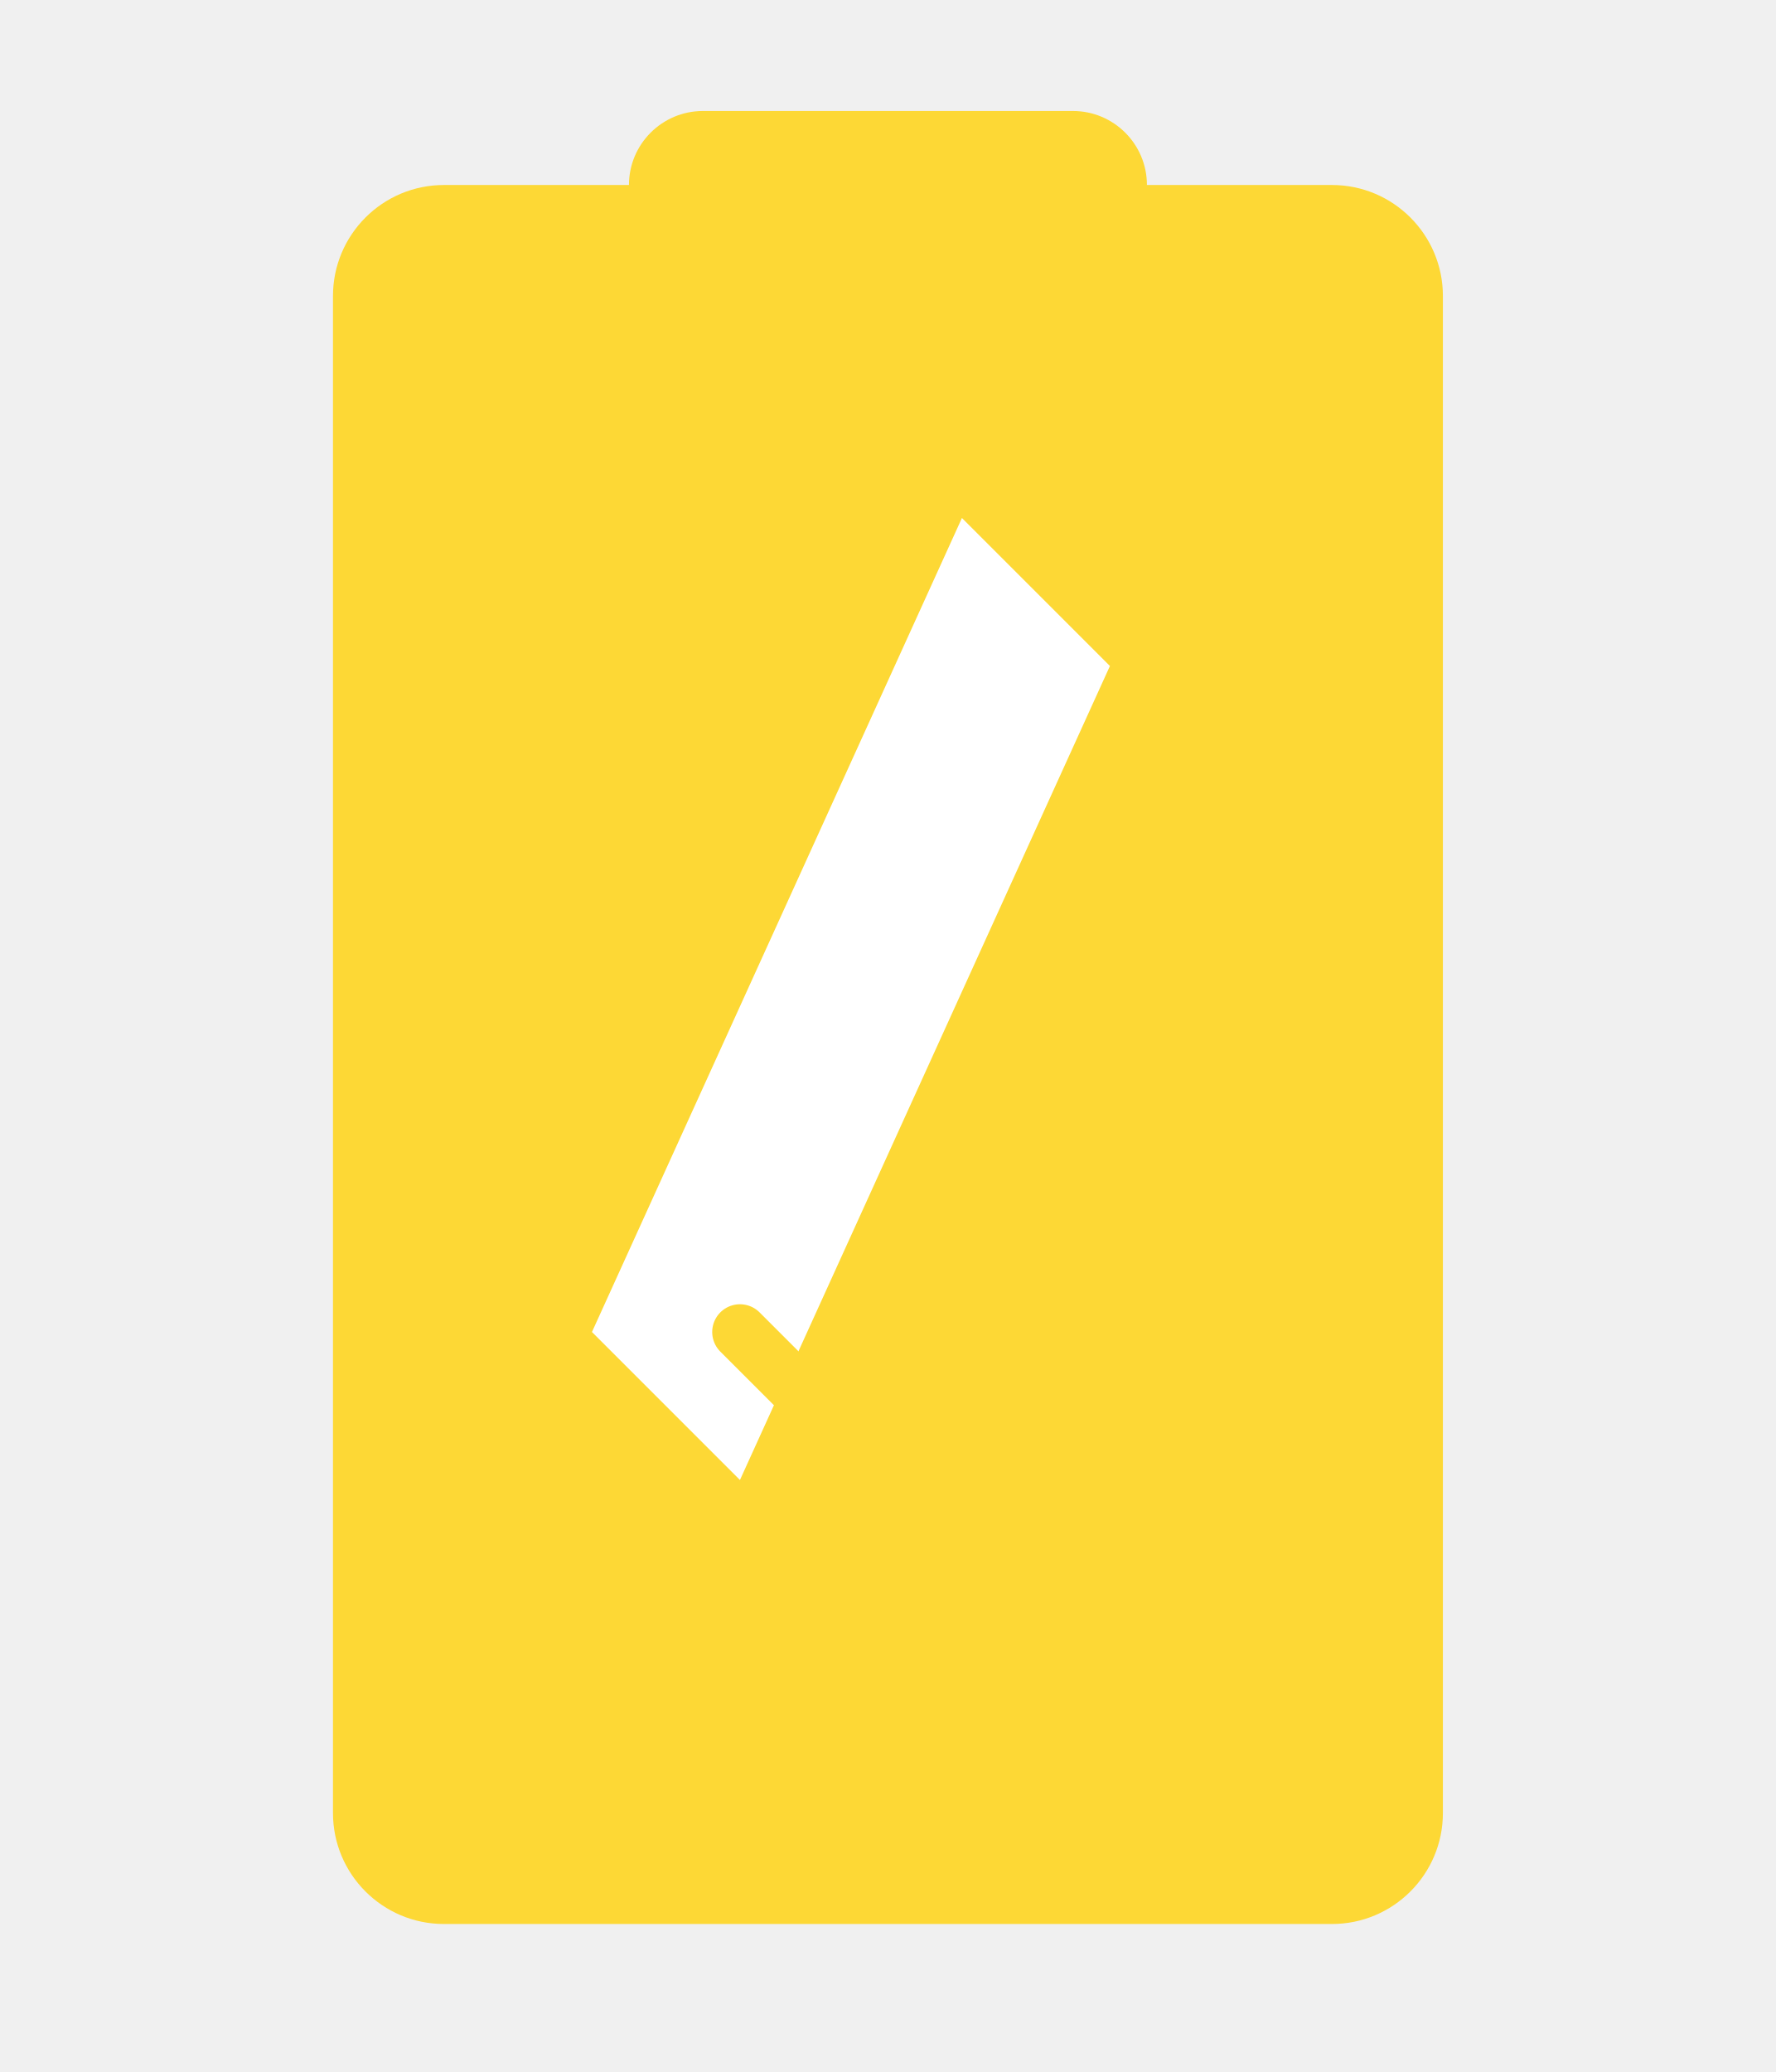
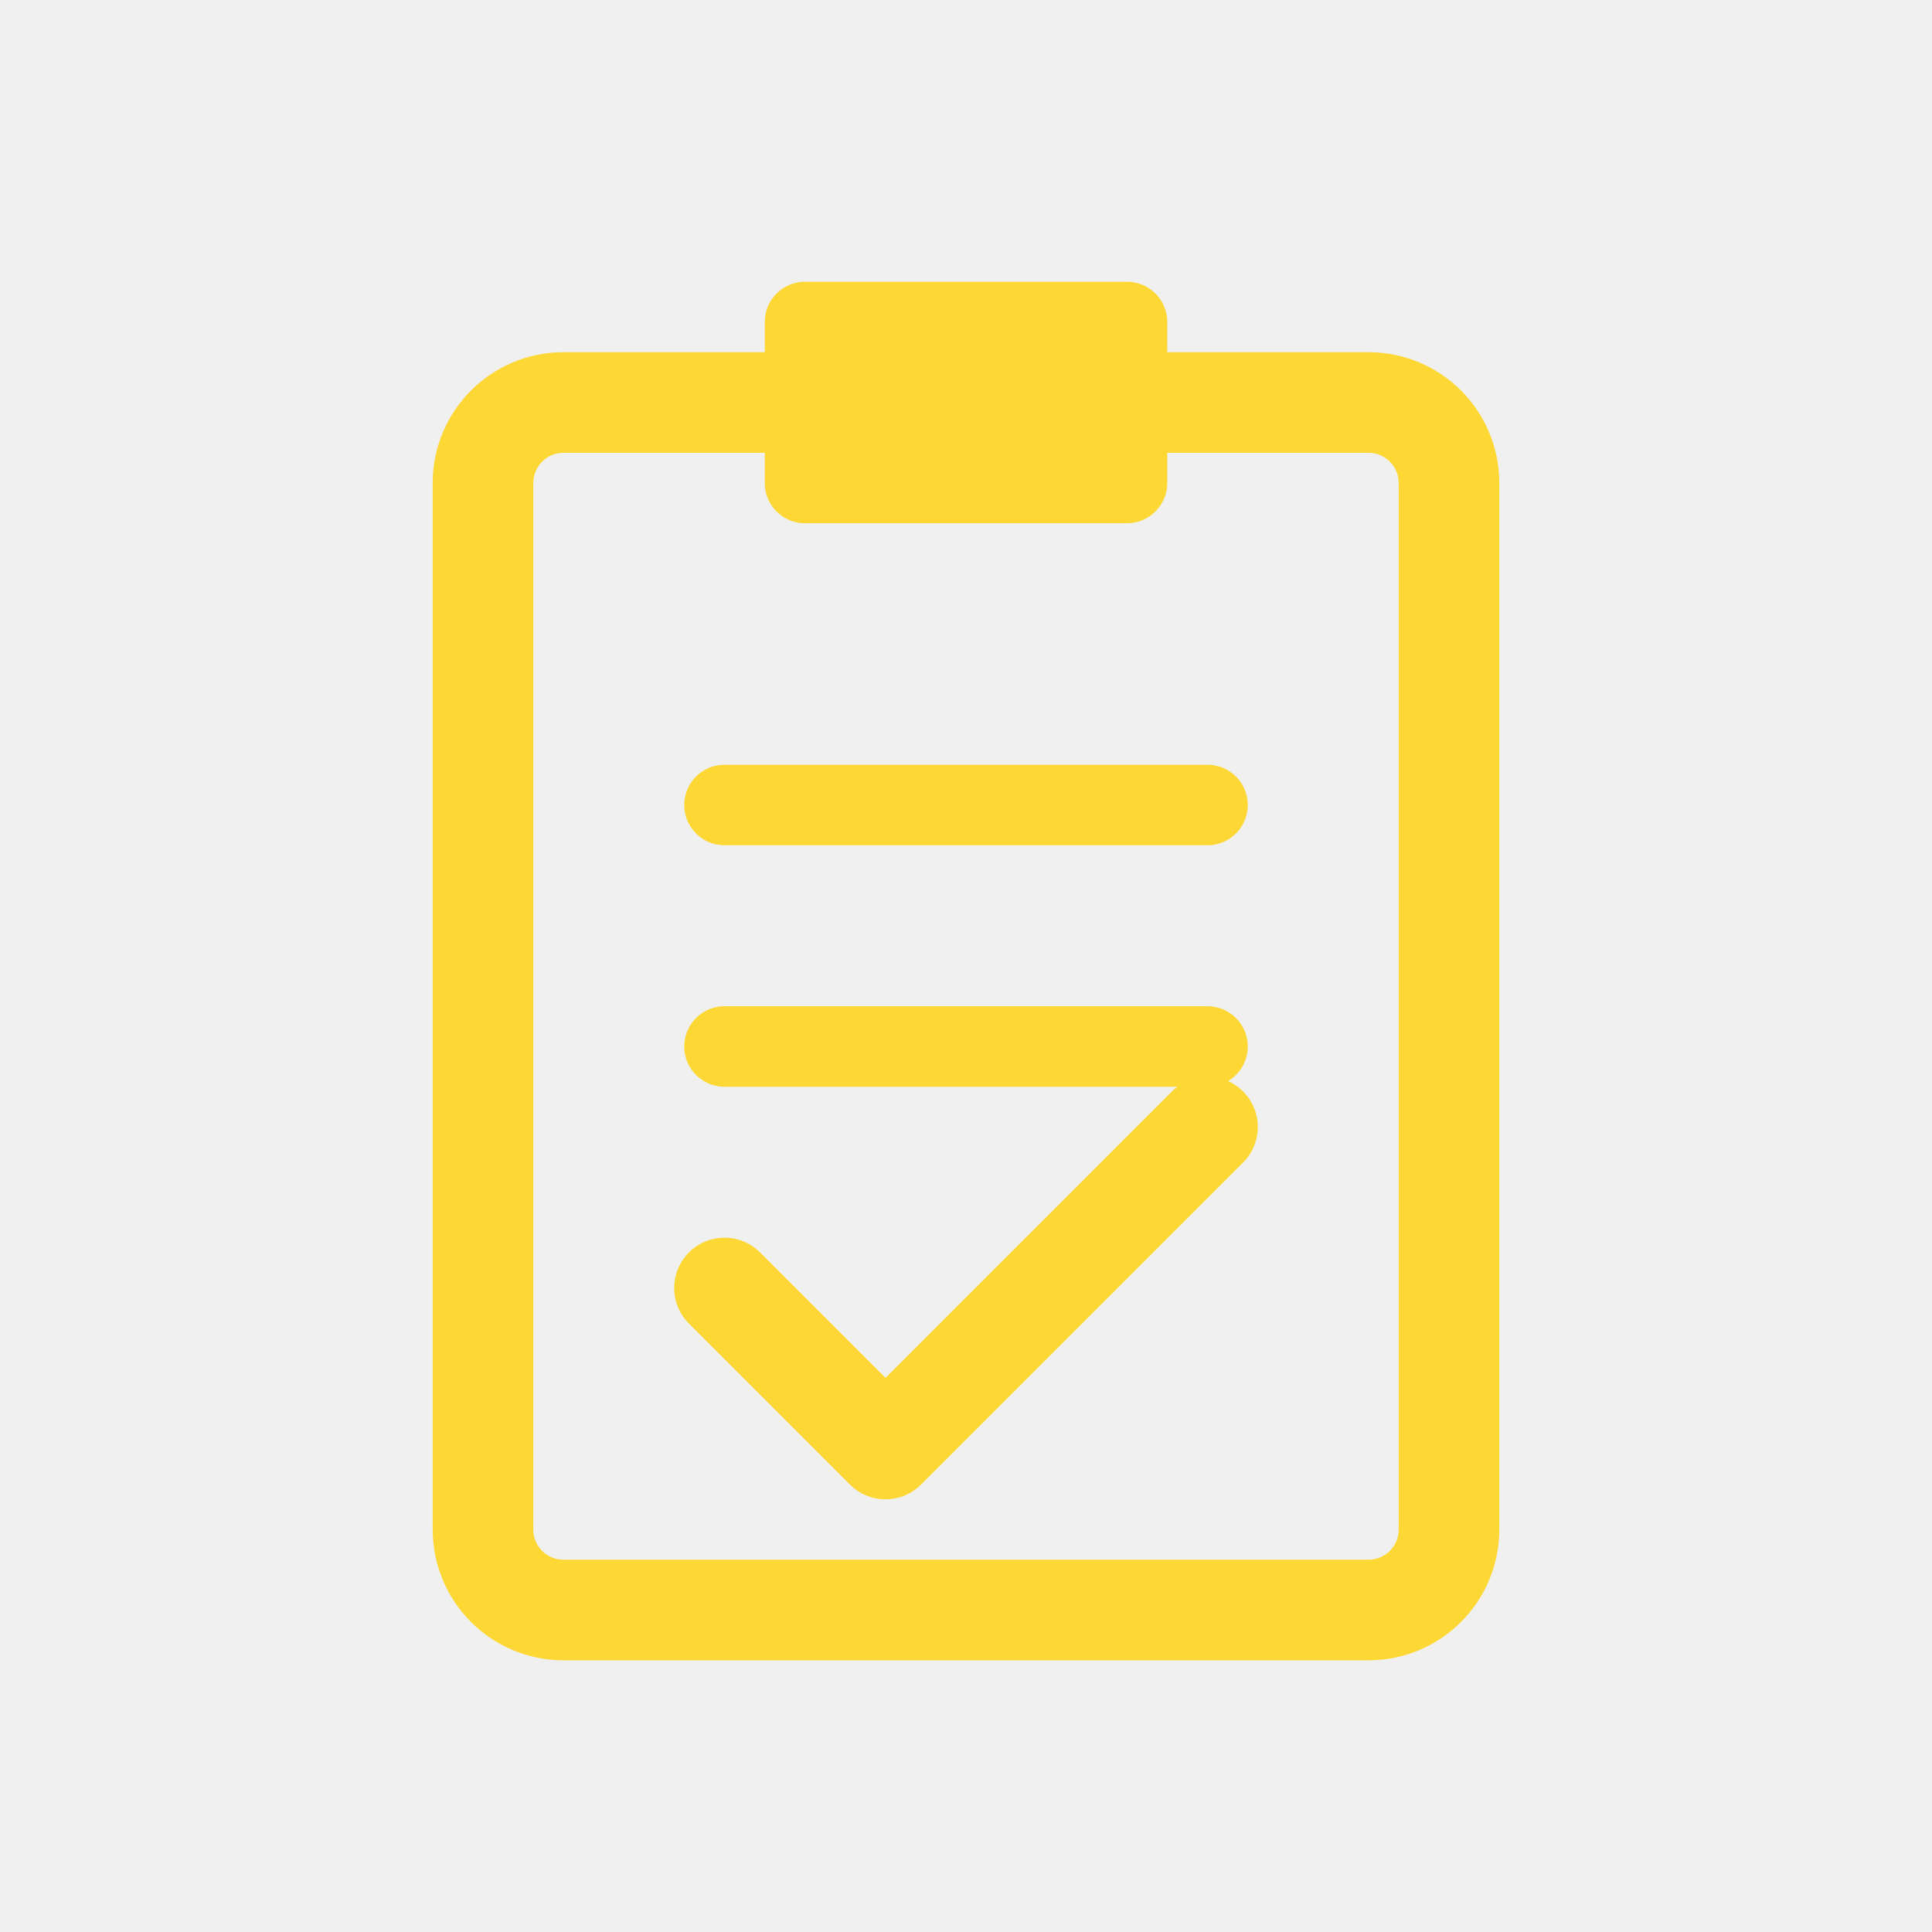
- <svg xmlns="http://www.w3.org/2000/svg" viewBox="0 0 48 56" fill="none">
-   <rect x="9" y="5" width="30" height="47" rx="3" fill="#FDD835" />
-   <path d="M19 3h10a2 2 0 012 2v4H17V5a2 2 0 012-2z" fill="#FDD835" />
-   <path d="M30 18l-10 22-4-4 10-22 4 4z" fill="#fff" />
-   <path d="M20 36l4 4" stroke="#FDD835" stroke-width="1.5" stroke-linecap="round" />
+ <svg xmlns="http://www.w3.org/2000/svg" viewBox="0 0 48 48" fill="none">
+   <rect x="12" y="10" width="24" height="30" rx="2" stroke="#FDD835" stroke-width="2.5" />
+   <path d="M20 8h8v4h-8V8z" stroke="#FDD835" stroke-width="2" stroke-linejoin="round" />
+   <line x1="18" y1="20" x2="30" y2="20" stroke="#FDD835" stroke-width="2" stroke-linecap="round" />
+   <line x1="18" y1="26" x2="30" y2="26" stroke="#FDD835" stroke-width="2" stroke-linecap="round" />
+   <path d="M18 32l4 4 8-8" stroke="#FDD835" stroke-width="2.5" stroke-linecap="round" stroke-linejoin="round" />
</svg>
